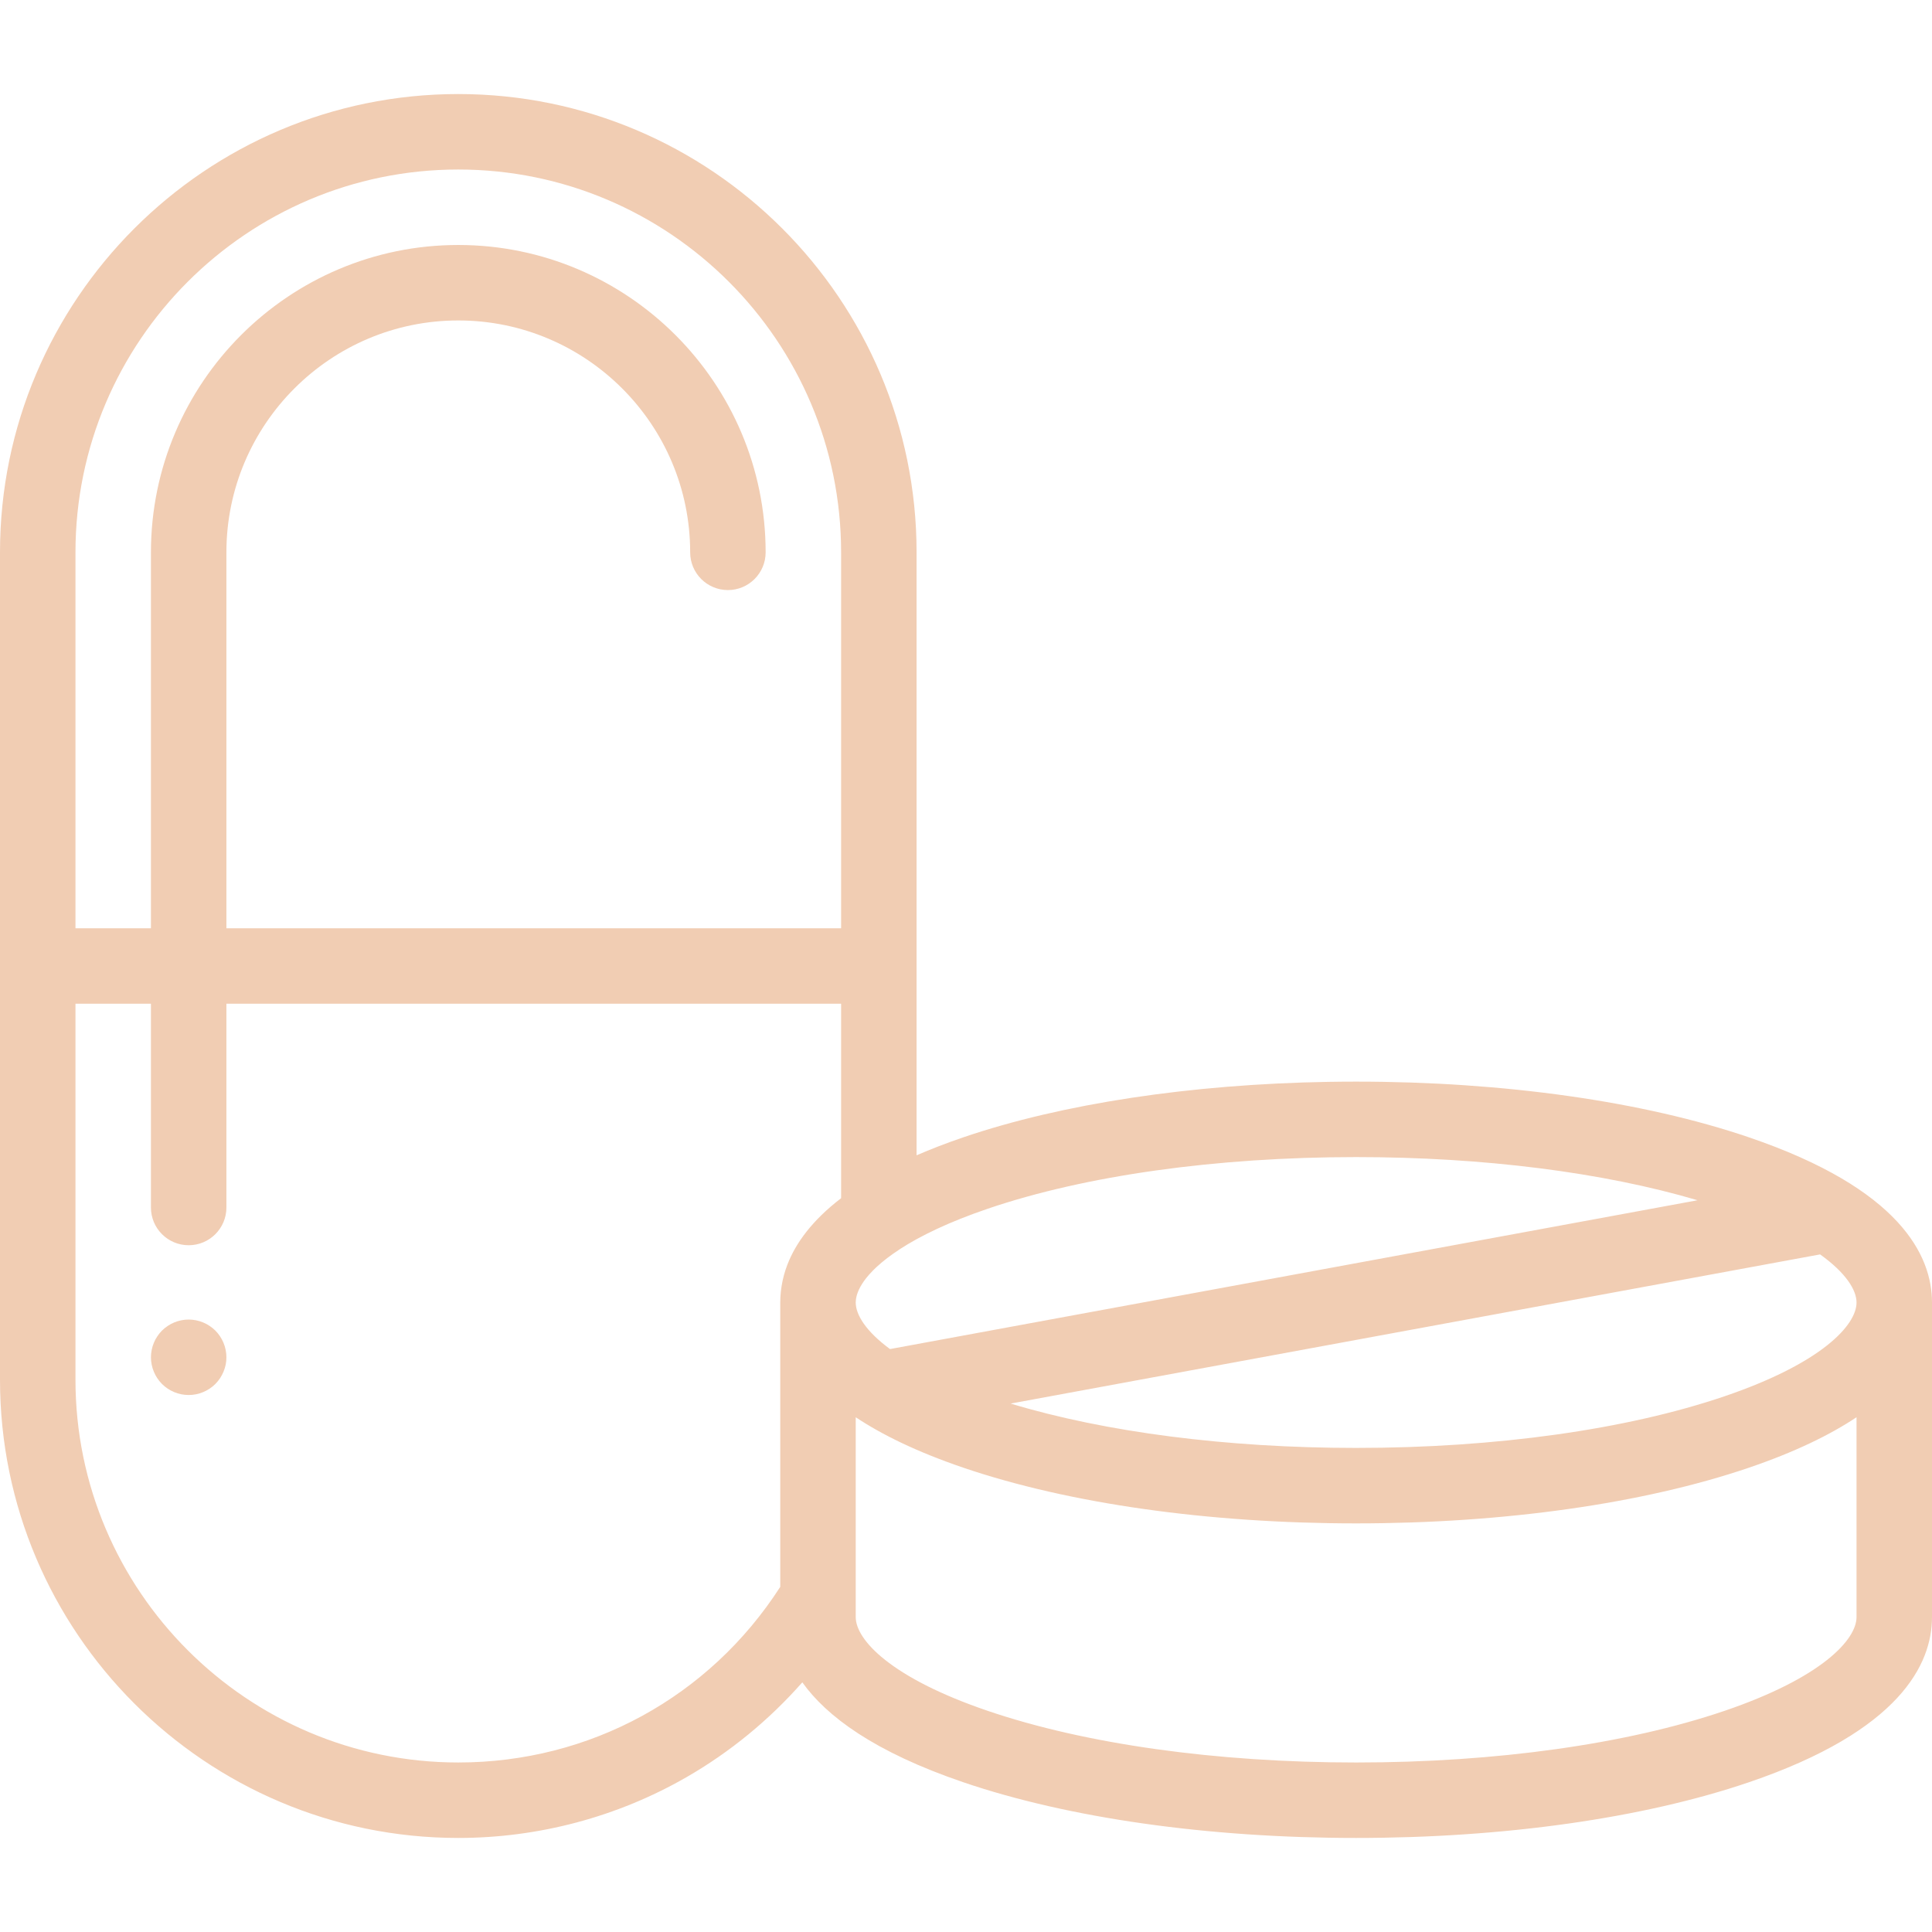
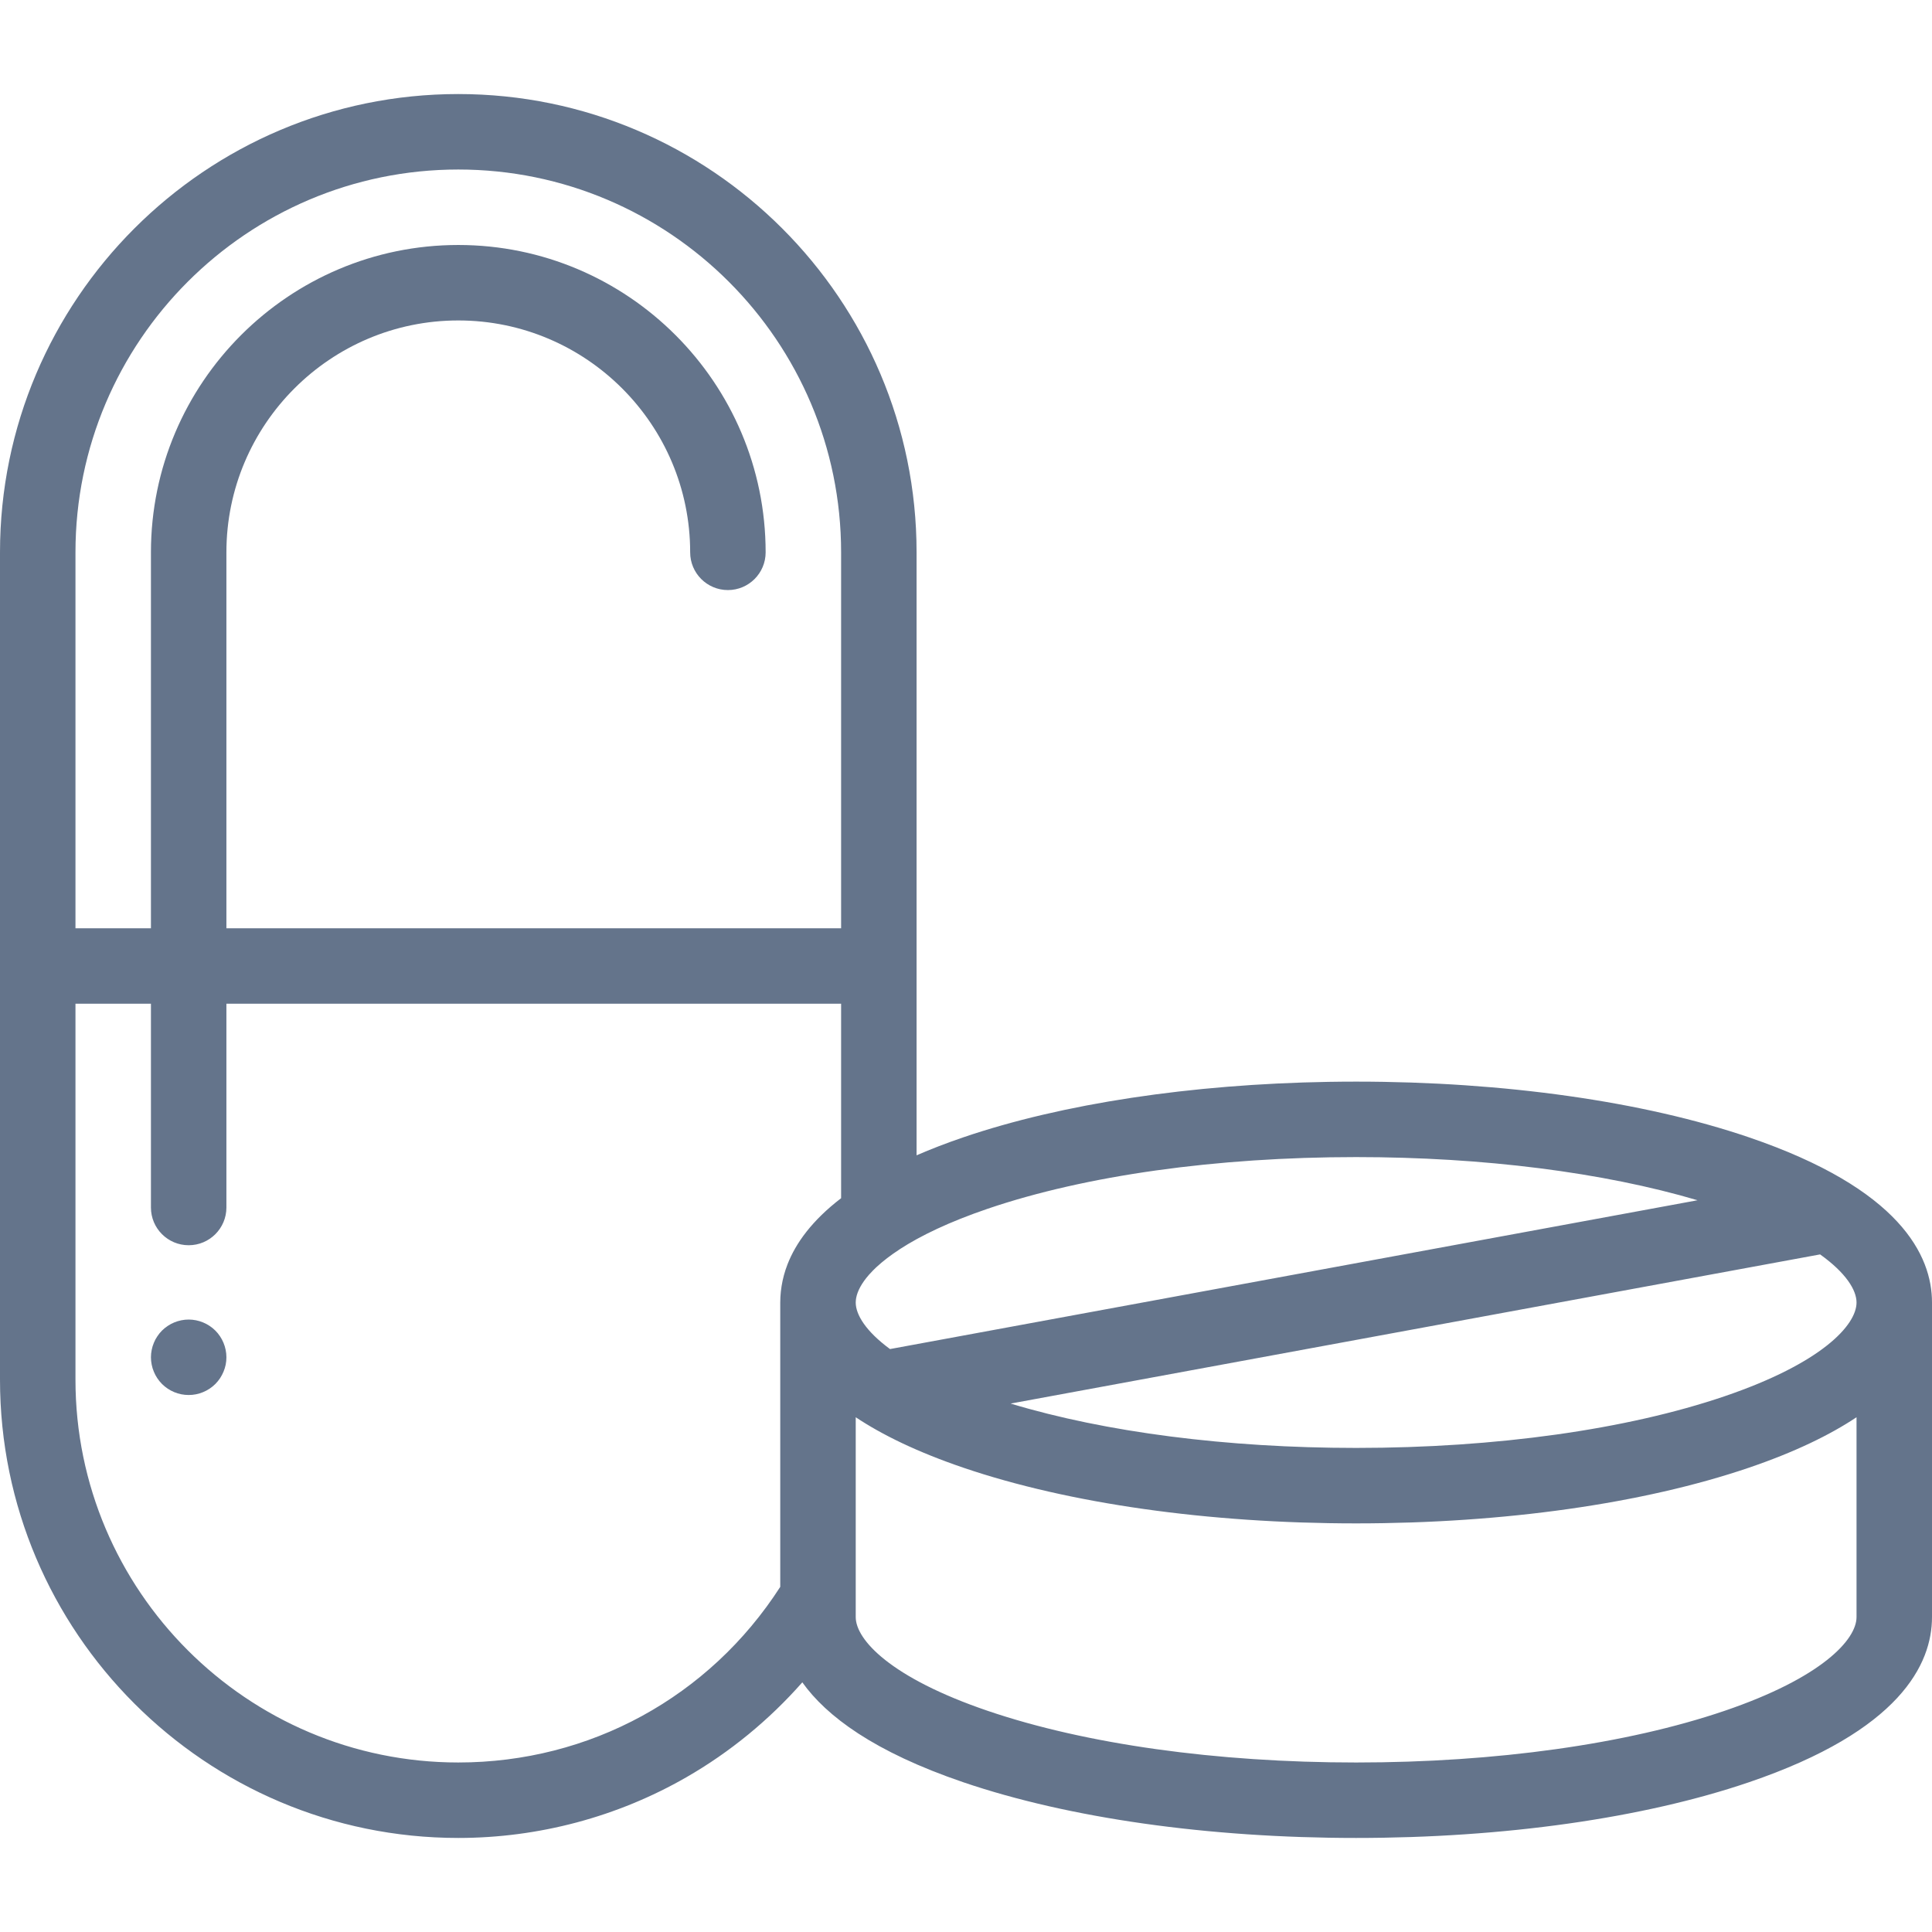
<svg xmlns="http://www.w3.org/2000/svg" version="1.1" id="Capa_1" x="0px" y="0px" viewBox="0 0 512 512" style="enable-background:new 0 0 512 512;" xml:space="preserve" width="512px" height="512px">
  <g>
    <g>
      <g>
-         <path d="M463.452,301.391c-27.946-9.511-64.904-14.749-104.064-14.749c-2.448,0-4.887,0.02-7.315,0.061    c-36.43,0.61-70.55,5.771-96.75,14.688c-4.542,1.546-8.658,3.145-12.421,4.781V256V146.374    c0-66.968-54.482-121.451-121.451-121.451S0,79.406,0,146.374V256v109.626c0,66.968,54.482,121.451,121.451,121.451    c21.243,0,42.152-5.568,60.469-16.102c11.549-6.642,21.925-15.173,30.703-25.139c6.381,8.963,19.015,18.431,42.701,26.492    c27.946,9.511,64.903,14.749,104.063,14.749s76.118-5.238,104.064-14.749C503.577,458.672,512,440.979,512,428.541v-83.363    C512,332.74,503.577,315.047,463.452,301.391z M226.777,345.178c0-0.221,0.018-0.442,0.039-0.664    c0.016-0.147,0.035-0.295,0.061-0.446c0.005-0.033,0.012-0.066,0.017-0.099c0.339-1.807,1.426-3.906,3.427-6.181    c0.012-0.014,0.025-0.028,0.038-0.042c0.303-0.343,0.634-0.691,0.979-1.042c0.231-0.232,0.462-0.465,0.709-0.697    c0.095-0.09,0.193-0.181,0.291-0.272c1.676-1.545,3.695-3.097,6.025-4.615c0.04-0.026,0.074-0.058,0.113-0.084    c5.467-3.551,13.07-7.233,23.292-10.712c25.926-8.823,60.595-13.683,97.62-13.683c33.735,0.001,65.49,4.046,90.481,11.437    l-214.01,39.437c-6.425-4.73-9.071-9.113-9.082-12.316V345.178z M222.902,317.534c-7.709,5.906-12.006,11.907-14.184,17.475    c-0.782,1.999-1.285,3.939-1.586,5.802v0.001c-0.073,0.451-0.134,0.897-0.183,1.338c-0.008,0.07-0.016,0.14-0.023,0.21    c-0.041,0.396-0.073,0.789-0.096,1.176c-0.005,0.086-0.012,0.172-0.017,0.258c-0.024,0.467-0.039,0.929-0.039,1.383v75.359    c-18.794,29.197-50.486,46.541-85.323,46.541C65.511,467.077,20,421.566,20,365.626V266h20v54c0,5.523,4.478,10,10,10    s10-4.477,10-10v-54h162.902V317.534z M222.902,246H60v-99.626c0-33.884,27.566-61.451,61.451-61.451s61.451,27.567,61.451,61.451    c0,5.523,4.478,10,10,10c5.523,0,10-4.477,10-10c0-44.912-36.539-81.451-81.451-81.451C76.539,64.923,40,101.462,40,146.374V246    H20v-99.626c0-55.94,45.511-101.451,101.451-101.451s101.451,45.511,101.451,101.451V246z M492,428.541    c0,5.971-9.164,16.063-34.992,24.854c-25.926,8.823-60.595,13.683-97.62,13.683c-37.025,0-71.694-4.859-97.62-13.683    c-25.828-8.79-34.992-18.882-34.992-24.854v-5.123c0-0.005,0.001-0.009,0.001-0.014v-47.819c7.004,4.66,16.29,9.209,28.547,13.38    c27.946,9.511,64.904,14.749,104.064,14.749c39.16,0,76.118-5.238,104.064-14.749c12.257-4.172,21.544-8.72,28.548-13.381V428.541    z M457.008,370.031c-25.926,8.823-60.594,13.683-97.62,13.683c-34.22,0-66.41-4.159-91.561-11.753l214.52-39.531    c6.85,4.897,9.653,9.451,9.653,12.748C492,351.149,482.836,361.241,457.008,370.031z" data-original="#000000" class="active-path" data-old_color="#f1cdb3" fill="#f1cdb3" />
+         <path d="M463.452,301.391c-27.946-9.511-64.904-14.749-104.064-14.749c-2.448,0-4.887,0.02-7.315,0.061    c-36.43,0.61-70.55,5.771-96.75,14.688c-4.542,1.546-8.658,3.145-12.421,4.781V256V146.374    c0-66.968-54.482-121.451-121.451-121.451S0,79.406,0,146.374V256v109.626c0,66.968,54.482,121.451,121.451,121.451    c21.243,0,42.152-5.568,60.469-16.102c11.549-6.642,21.925-15.173,30.703-25.139c6.381,8.963,19.015,18.431,42.701,26.492    c27.946,9.511,64.903,14.749,104.063,14.749s76.118-5.238,104.064-14.749C503.577,458.672,512,440.979,512,428.541v-83.363    C512,332.74,503.577,315.047,463.452,301.391z M226.777,345.178c0-0.221,0.018-0.442,0.039-0.664    c0.016-0.147,0.035-0.295,0.061-0.446c0.005-0.033,0.012-0.066,0.017-0.099c0.339-1.807,1.426-3.906,3.427-6.181    c0.012-0.014,0.025-0.028,0.038-0.042c0.303-0.343,0.634-0.691,0.979-1.042c0.231-0.232,0.462-0.465,0.709-0.697    c0.095-0.09,0.193-0.181,0.291-0.272c1.676-1.545,3.695-3.097,6.025-4.615c0.04-0.026,0.074-0.058,0.113-0.084    c5.467-3.551,13.07-7.233,23.292-10.712c25.926-8.823,60.595-13.683,97.62-13.683c33.735,0.001,65.49,4.046,90.481,11.437    l-214.01,39.437c-6.425-4.73-9.071-9.113-9.082-12.316V345.178z M222.902,317.534c-7.709,5.906-12.006,11.907-14.184,17.475    c-0.782,1.999-1.285,3.939-1.586,5.802v0.001c-0.073,0.451-0.134,0.897-0.183,1.338c-0.008,0.07-0.016,0.14-0.023,0.21    c-0.041,0.396-0.073,0.789-0.096,1.176c-0.005,0.086-0.012,0.172-0.017,0.258c-0.024,0.467-0.039,0.929-0.039,1.383v75.359    c-18.794,29.197-50.486,46.541-85.323,46.541C65.511,467.077,20,421.566,20,365.626V266h20v54c0,5.523,4.478,10,10,10    s10-4.477,10-10v-54h162.902V317.534z M222.902,246H60v-99.626c0-33.884,27.566-61.451,61.451-61.451s61.451,27.567,61.451,61.451    c0,5.523,4.478,10,10,10c5.523,0,10-4.477,10-10c0-44.912-36.539-81.451-81.451-81.451C76.539,64.923,40,101.462,40,146.374V246    H20v-99.626c0-55.94,45.511-101.451,101.451-101.451s101.451,45.511,101.451,101.451V246z M492,428.541    c0,5.971-9.164,16.063-34.992,24.854c-25.926,8.823-60.595,13.683-97.62,13.683c-37.025,0-71.694-4.859-97.62-13.683    c-25.828-8.79-34.992-18.882-34.992-24.854v-5.123c0-0.005,0.001-0.009,0.001-0.014v-47.819c7.004,4.66,16.29,9.209,28.547,13.38    c27.946,9.511,64.904,14.749,104.064,14.749c39.16,0,76.118-5.238,104.064-14.749c12.257-4.172,21.544-8.72,28.548-13.381V428.541    z M457.008,370.031c-25.926,8.823-60.594,13.683-97.62,13.683c-34.22,0-66.41-4.159-91.561-11.753l214.52-39.531    c6.85,4.897,9.653,9.451,9.653,12.748C492,351.149,482.836,361.241,457.008,370.031z" data-original="#000000" class="active-path" data-old_color="#64748b" fill="#64748b" />
      </g>
    </g>
    <g>
      <g>
-         <path d="M57.069,352.62c-0.46-0.46-0.969-0.88-1.519-1.24c-0.54-0.36-1.12-0.67-1.73-0.92c-0.6-0.25-1.229-0.44-1.869-0.57    c-1.29-0.26-2.62-0.26-3.9,0c-0.64,0.13-1.27,0.32-1.88,0.57c-0.601,0.25-1.18,0.56-1.72,0.92c-0.551,0.36-1.061,0.78-1.521,1.24    c-0.46,0.46-0.88,0.97-1.24,1.52c-0.37,0.54-0.67,1.12-0.92,1.73c-0.25,0.6-0.45,1.23-0.569,1.87c-0.131,0.64-0.2,1.3-0.2,1.95    c0,0.66,0.069,1.31,0.2,1.96c0.119,0.64,0.319,1.27,0.569,1.87c0.25,0.6,0.55,1.18,0.92,1.73c0.36,0.54,0.78,1.05,1.24,1.52    c0.46,0.46,0.97,0.87,1.521,1.24c0.54,0.36,1.119,0.67,1.72,0.92c0.61,0.25,1.24,0.44,1.88,0.57c0.64,0.13,1.3,0.19,1.95,0.19    c0.649,0,1.31-0.06,1.95-0.19s1.27-0.32,1.869-0.57c0.61-0.25,1.19-0.56,1.73-0.92c0.55-0.37,1.06-0.78,1.52-1.24    c0.461-0.47,0.881-0.98,1.24-1.52c0.36-0.55,0.67-1.13,0.92-1.73c0.25-0.6,0.45-1.23,0.58-1.87c0.13-0.65,0.19-1.3,0.19-1.96    C60,357.06,58.93,354.48,57.069,352.62z" data-original="#000000" class="active-path" data-old_color="#f1cdb3" fill="#f1cdb3" />
+         <path d="M57.069,352.62c-0.46-0.46-0.969-0.88-1.519-1.24c-0.54-0.36-1.12-0.67-1.73-0.92c-0.6-0.25-1.229-0.44-1.869-0.57    c-1.29-0.26-2.62-0.26-3.9,0c-0.64,0.13-1.27,0.32-1.88,0.57c-0.601,0.25-1.18,0.56-1.72,0.92c-0.551,0.36-1.061,0.78-1.521,1.24    c-0.46,0.46-0.88,0.97-1.24,1.52c-0.37,0.54-0.67,1.12-0.92,1.73c-0.25,0.6-0.45,1.23-0.569,1.87c-0.131,0.64-0.2,1.3-0.2,1.95    c0,0.66,0.069,1.31,0.2,1.96c0.119,0.64,0.319,1.27,0.569,1.87c0.25,0.6,0.55,1.18,0.92,1.73c0.36,0.54,0.78,1.05,1.24,1.52    c0.46,0.46,0.97,0.87,1.521,1.24c0.54,0.36,1.119,0.67,1.72,0.92c0.61,0.25,1.24,0.44,1.88,0.57c0.64,0.13,1.3,0.19,1.95,0.19    c0.649,0,1.31-0.06,1.95-0.19s1.27-0.32,1.869-0.57c0.61-0.25,1.19-0.56,1.73-0.92c0.55-0.37,1.06-0.78,1.52-1.24    c0.461-0.47,0.881-0.98,1.24-1.52c0.36-0.55,0.67-1.13,0.92-1.73c0.25-0.6,0.45-1.23,0.58-1.87c0.13-0.65,0.19-1.3,0.19-1.96    C60,357.06,58.93,354.48,57.069,352.62z" data-original="#000000" class="active-path" data-old_color="#64748b" fill="#64748b" />
      </g>
    </g>
  </g>
</svg>
